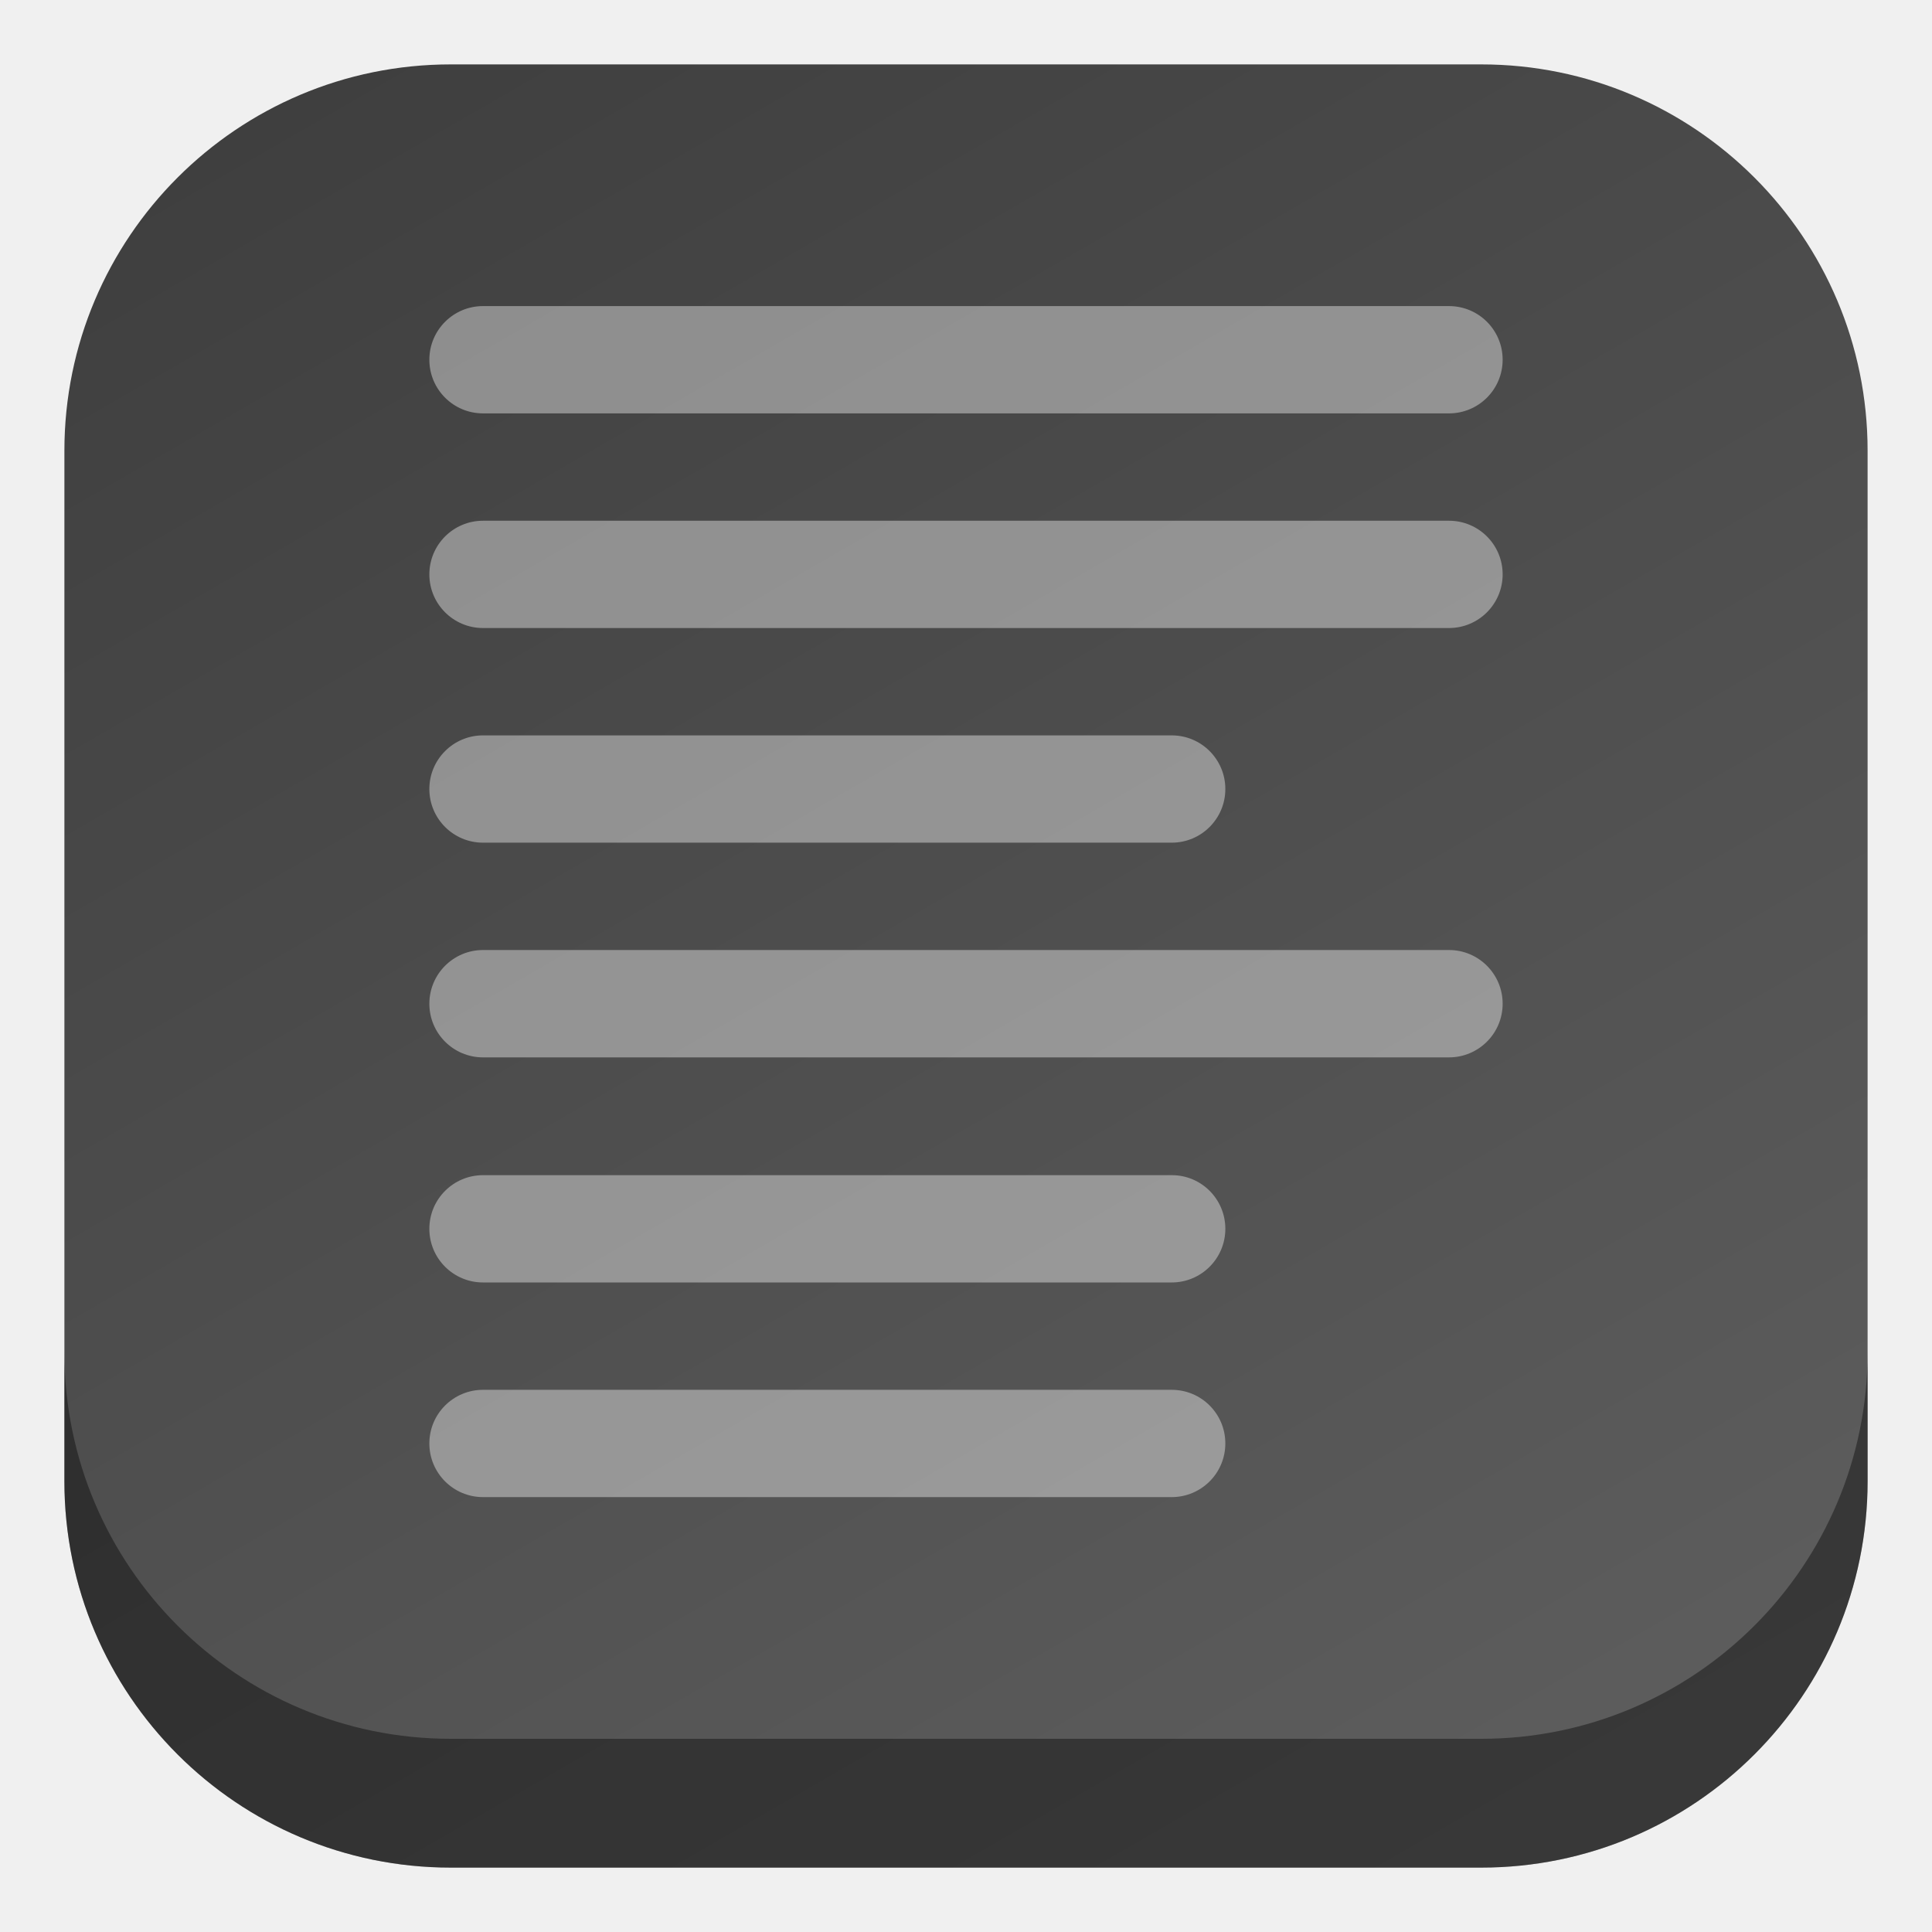
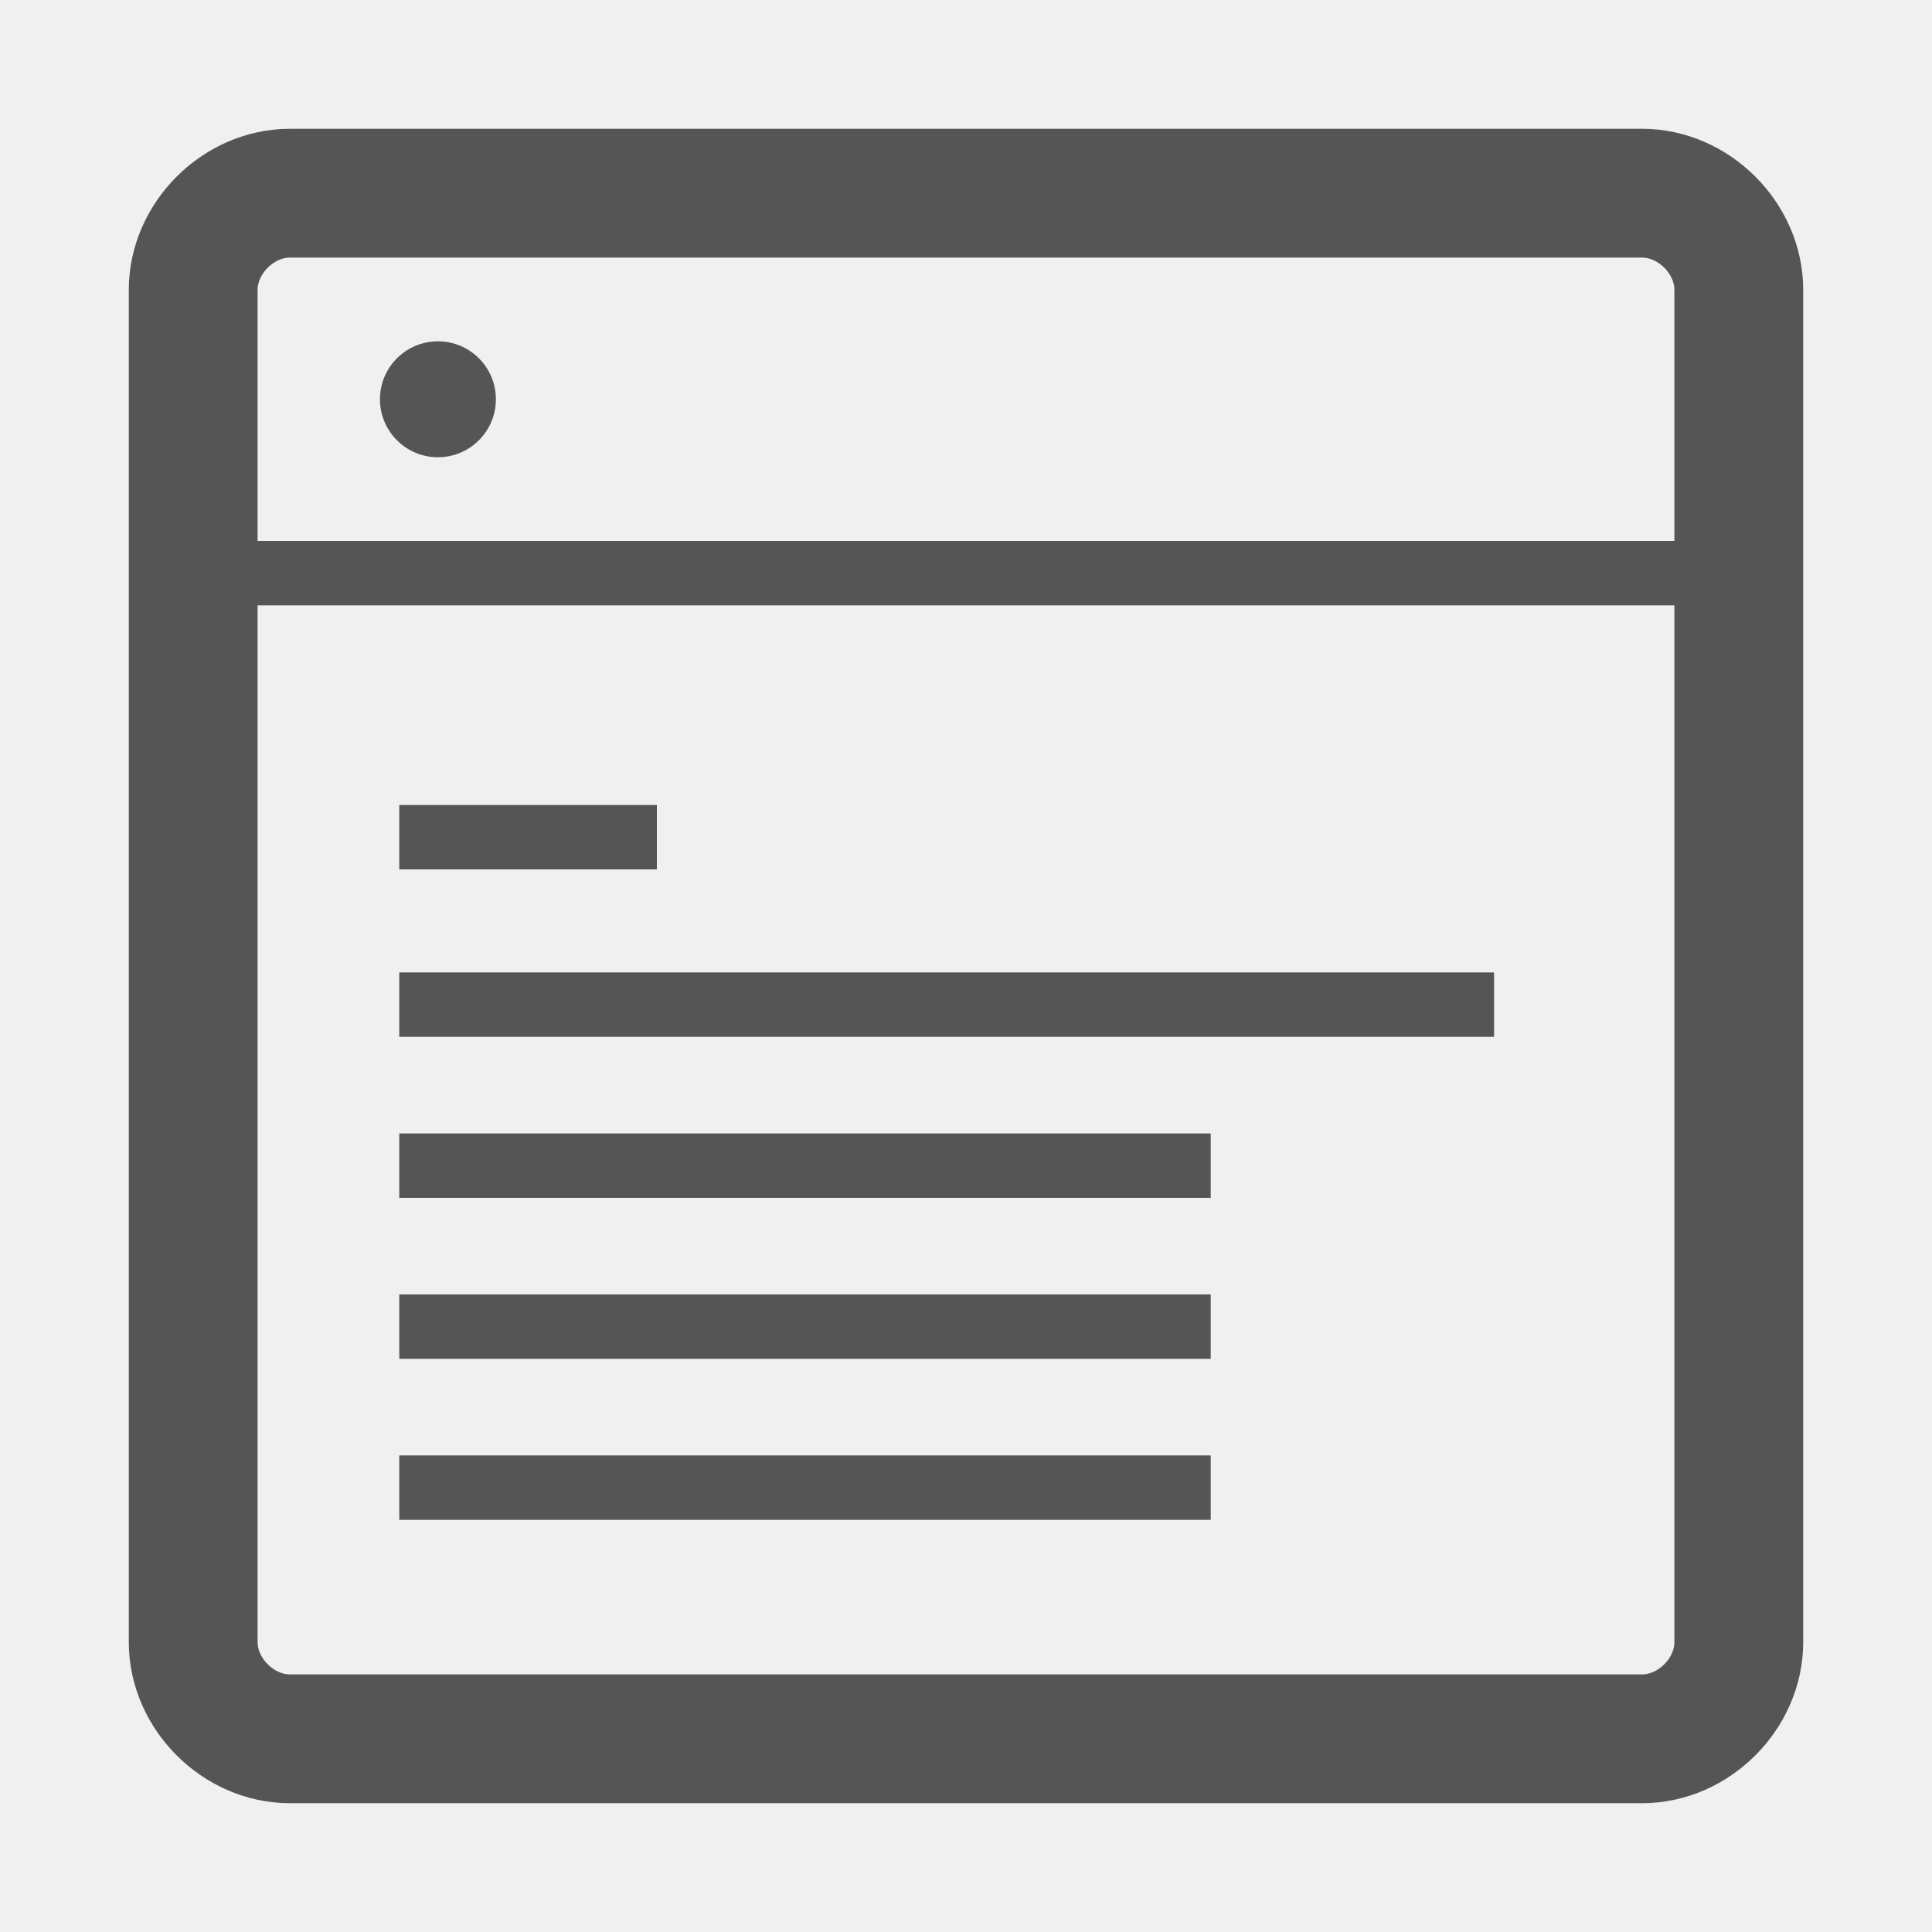
- <svg xmlns="http://www.w3.org/2000/svg" viewBox="0 0 30 30" enable-background="new 0 0 30 30">
-   <linearGradient id="a" gradientUnits="userSpaceOnUse" x1="23.465" y1="29.661" x2="6.535" y2=".339">
-     <stop offset="0" stop-color="#5E5E5E" />
-     <stop offset="1" stop-color="#3F3F3F" />
-   </linearGradient>
-   <path fill="url(#a)" d="M29 23c0 3.314-2.686 6-6 6h-16c-3.314 0-6-2.686-6-6v-16c0-3.314 2.686-6 6-6h16c3.314 0 6 2.686 6 6v16z" />
-   <path opacity=".4" fill="#fff" enable-background="new" d="M23.333 8.919c0 .46-.373.833-.833.833h-15c-.46 0-.833-.373-.833-.833s.373-.833.833-.833h15c.46 0 .833.372.833.833zm0-3.333c0 .46-.373.833-.833.833h-15c-.46 0-.833-.373-.833-.833s.373-.833.833-.833h15c.46 0 .833.372.833.833zm0 10c0 .46-.373.833-.833.833h-15c-.46 0-.833-.373-.833-.833s.373-.834.833-.834h15c.46 0 .833.373.833.834zm-4.306-3.334c0 .46-.373.833-.833.833h-10.694c-.46 0-.833-.373-.833-.833s.373-.833.833-.833h10.694c.461 0 .833.373.833.833zm0 6.829c0 .46-.373.833-.833.833h-10.694c-.46 0-.833-.373-.833-.833 0-.46.373-.833.833-.833h10.694c.461-.001.833.372.833.833zm0 3.333c0 .46-.373.833-.833.833h-10.694c-.46 0-.833-.373-.833-.833 0-.46.373-.833.833-.833h10.694c.461 0 .833.372.833.833z" />
-   <path opacity=".4" d="M23 27h-16c-3.314 0-6-2.686-6-6v2c0 3.314 2.686 6 6 6h16c3.314 0 6-2.686 6-6v-2c0 3.314-2.686 6-6 6z" />
+ <svg xmlns="http://www.w3.org/2000/svg" version="1.1" id="Layer_1" x="0px" y="0px" viewBox="0 0 30 30" enable-background="new 0 0 30 30" xml:space="preserve">
+   <path fill="none" stroke="#555555" stroke-width="2" stroke-miterlimit="10" d="M27,25.5c0,0.8-0.7,1.5-1.5,1.5h-21  C3.7,27,3,26.3,3,25.5v-21C3,3.7,3.7,3,4.5,3h21C26.3,3,27,3.7,27,4.5V25.5z" />
+   <circle fill="#555555" cx="6.8" cy="6.2" r="0.9" />
+   <line fill="none" stroke="#555555" stroke-miterlimit="10" x1="6.2" y1="13" x2="10.2" y2="13" />
+   <line fill="none" stroke="#555555" stroke-miterlimit="10" x1="6.2" y1="15.6" x2="23.2" y2="15.6" />
+   <line fill="none" stroke="#555555" stroke-miterlimit="10" x1="6.2" y1="18.1" x2="18.8" y2="18.1" />
+   <line fill="none" stroke="#555555" stroke-miterlimit="10" x1="6.2" y1="20.6" x2="18.8" y2="20.6" />
+   <line fill="none" stroke="#555555" stroke-miterlimit="10" x1="6.2" y1="23.1" x2="18.8" y2="23.1" />
+   <line fill="none" stroke="#555555" stroke-miterlimit="10" x1="3" y1="8.9" x2="27" y2="8.9" />
</svg>
